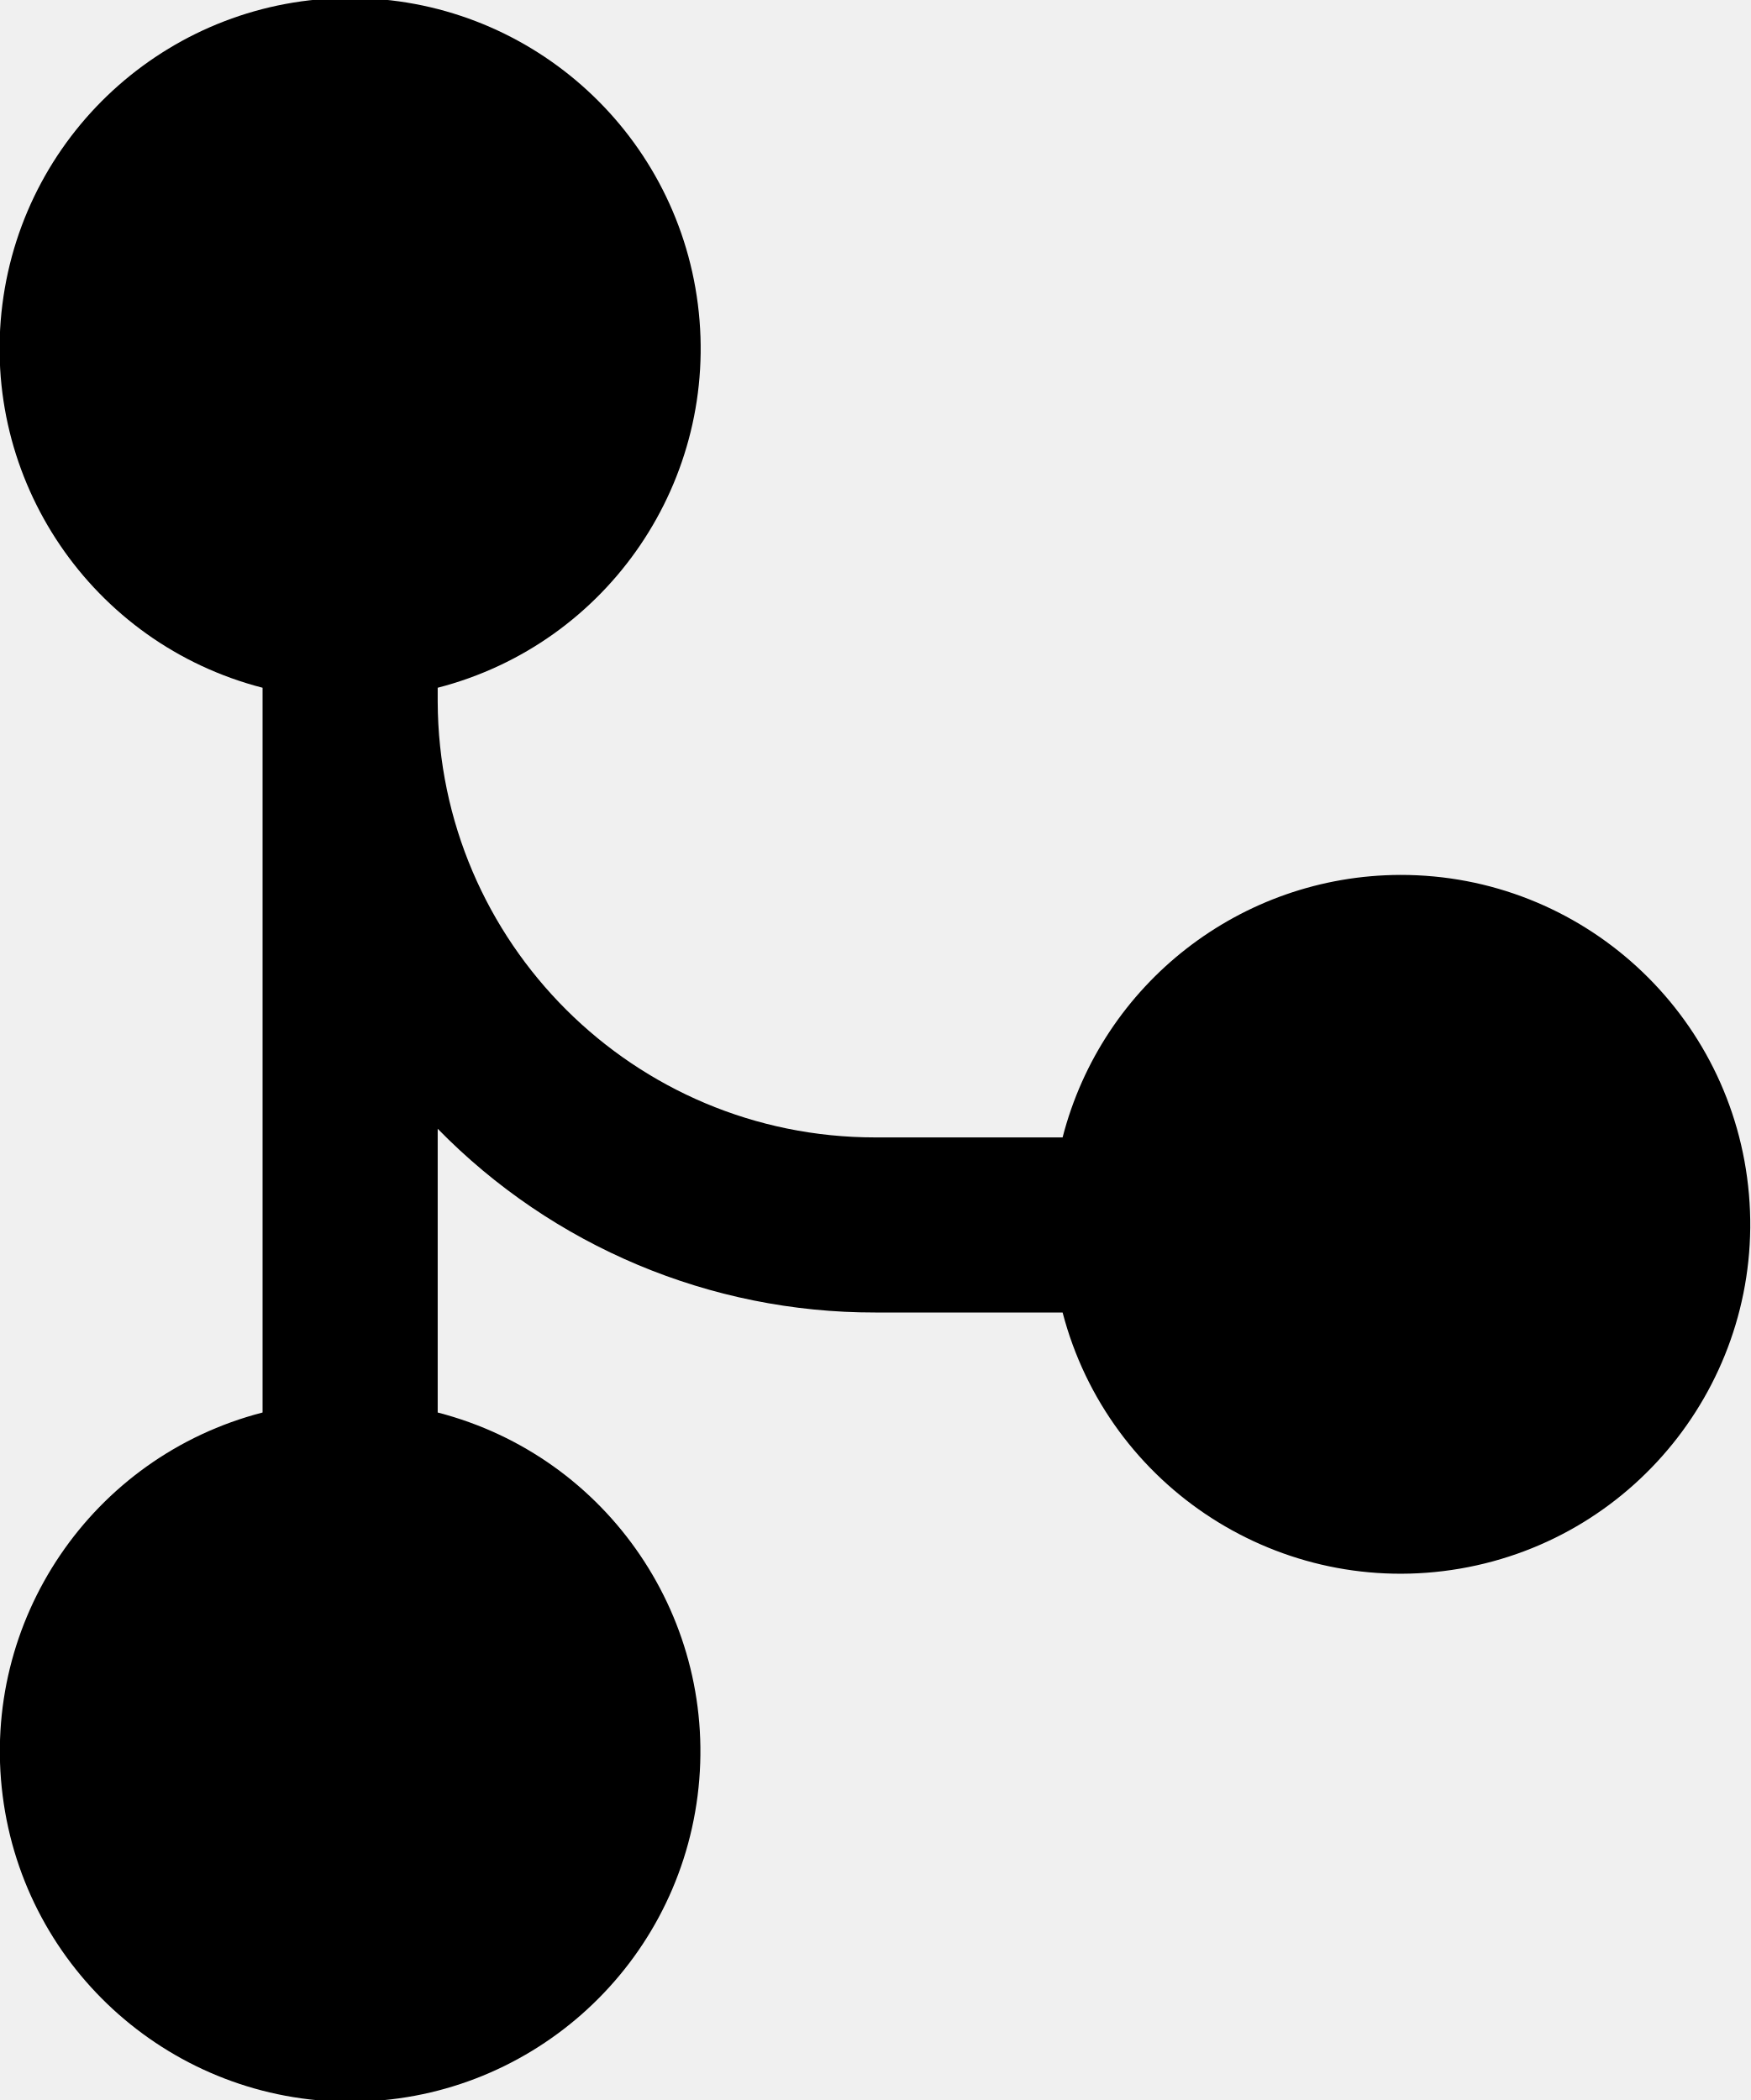
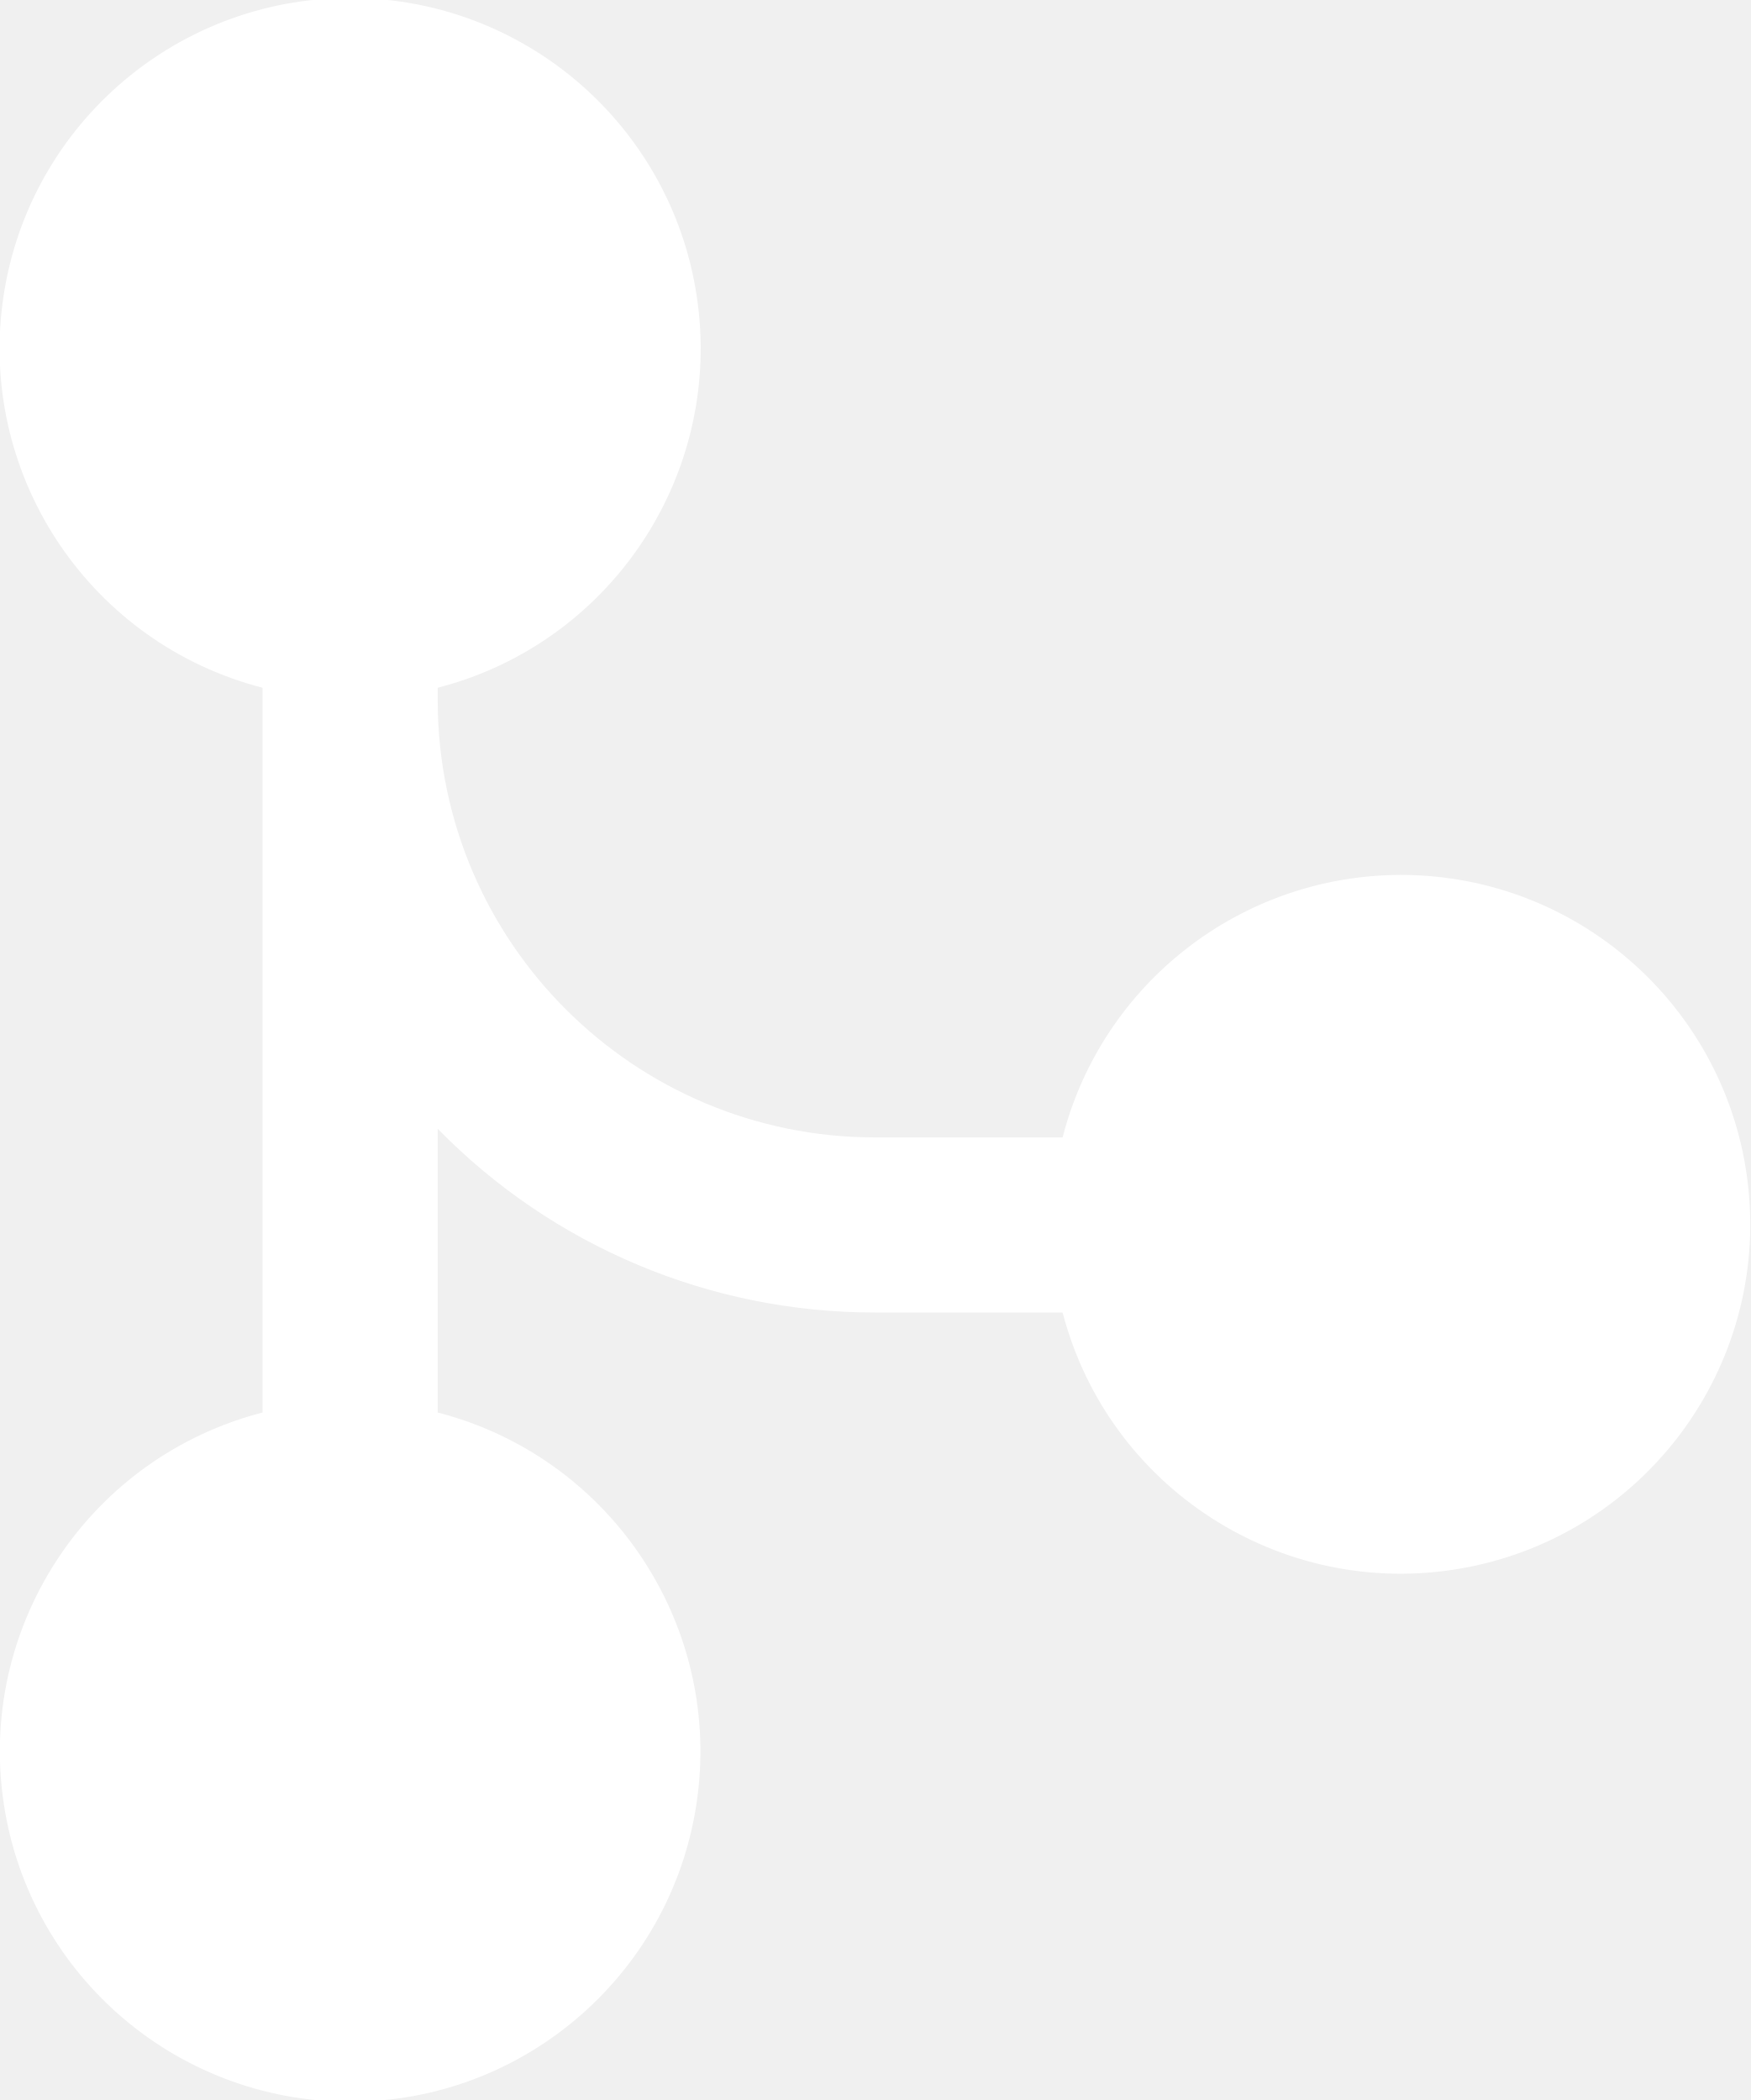
<svg xmlns="http://www.w3.org/2000/svg" viewBox="0 0 66.67 80">
+   <defs>
+     <style>.cls-1{fill:#ffffff;}</style>
+   </defs>
  <g id="Layer_2" data-name="Layer 2">
    <g id="Layer_1-2" data-name="Layer 1">
-       <path d="M53.33,33.33a13.32,13.32,0,0,0-12.86,10H33.33v0h0A16.66,16.66,0,0,1,16.67,26.73V26.2a13.35,13.35,0,1,0-6.67,0V53.81a13.34,13.34,0,1,0,6.67,0V43a23.25,23.25,0,0,0,16.66,7h7.14A13.31,13.31,0,1,0,53.33,33.33Z" />
+       <path class="cls-1" d="M53.33,33.33a13.32,13.32,0,0,0-12.86,10H33.33v0h0A16.66,16.66,0,0,1,16.67,26.73V26.2a13.35,13.35,0,1,0-6.67,0V53.81a13.34,13.34,0,1,0,6.67,0V43a23.25,23.25,0,0,0,16.66,7h7.14A13.31,13.31,0,1,0,53.33,33.33Z" />
    </g>
  </g>
</svg>
